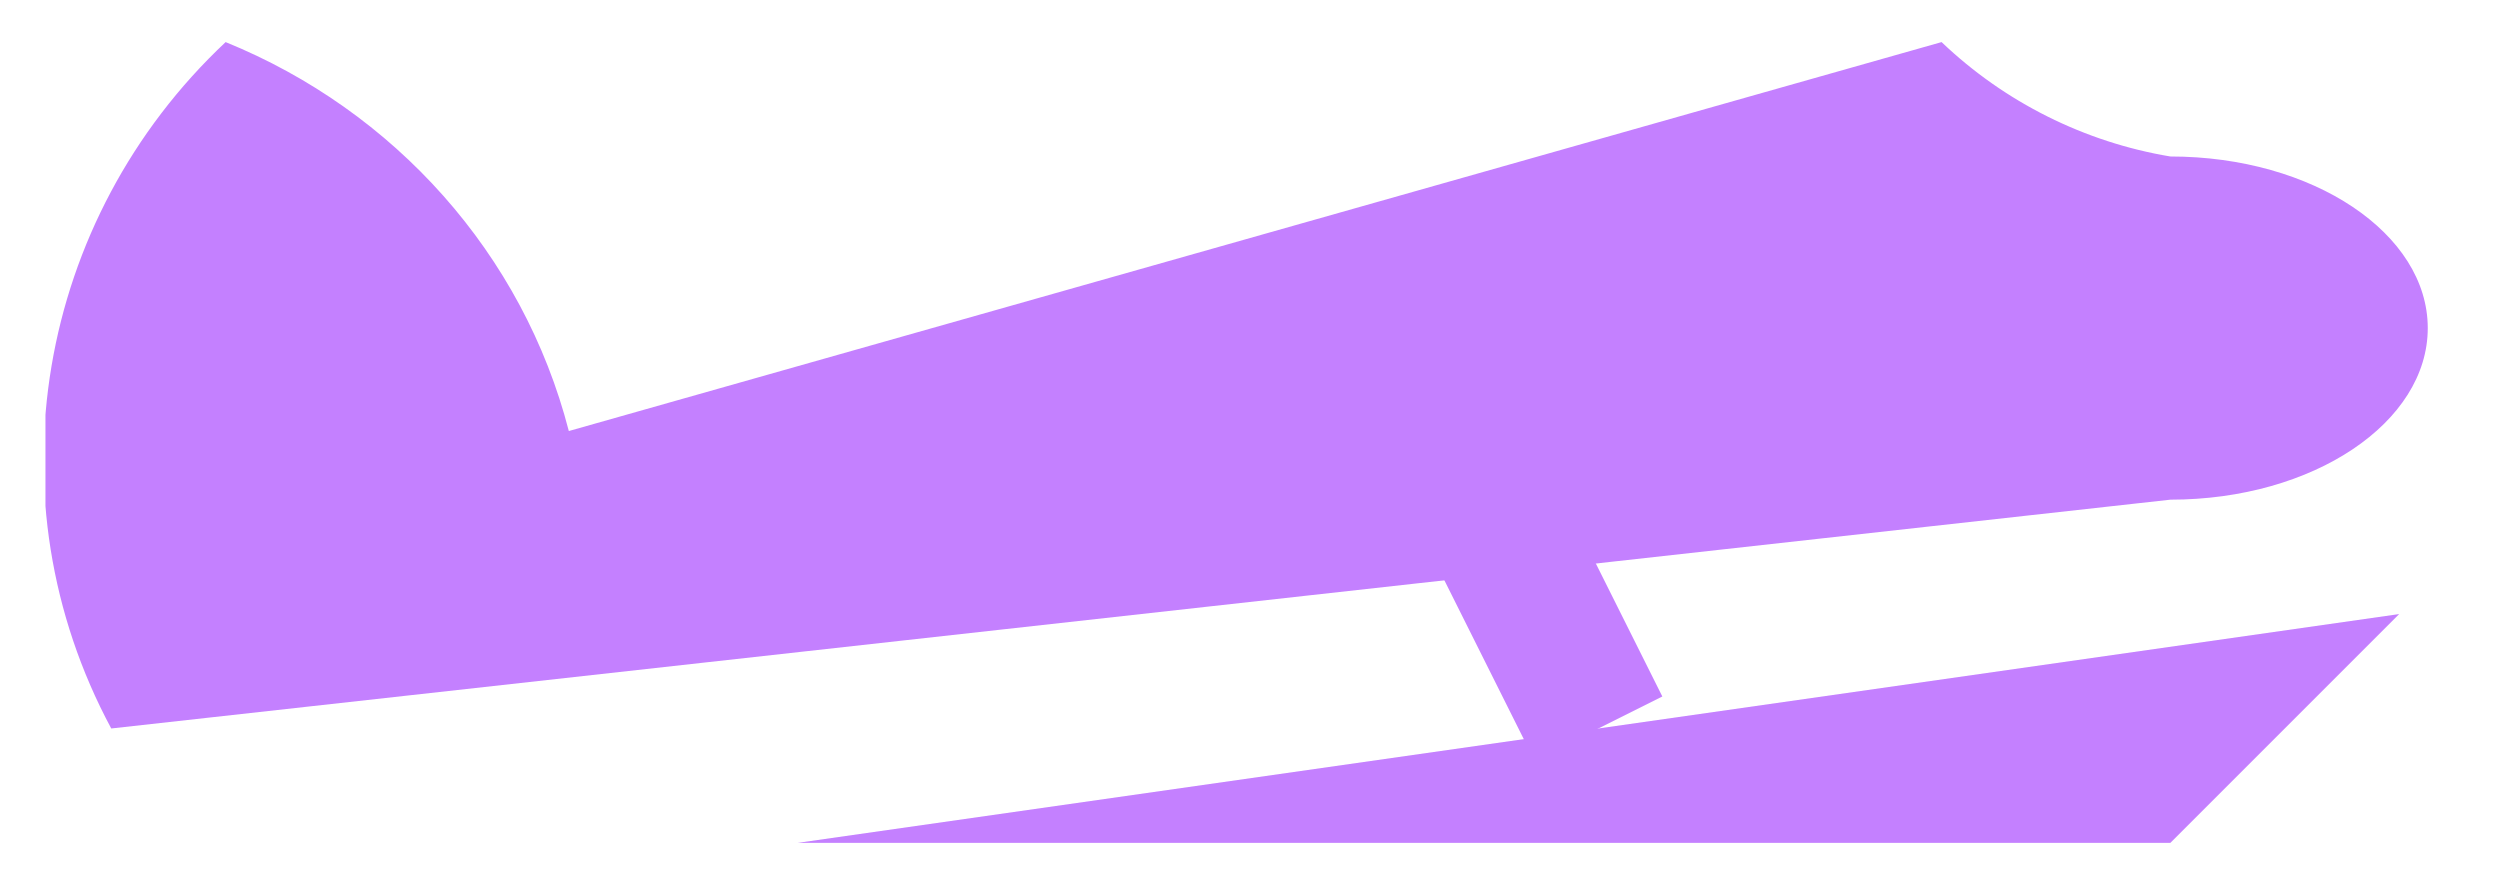
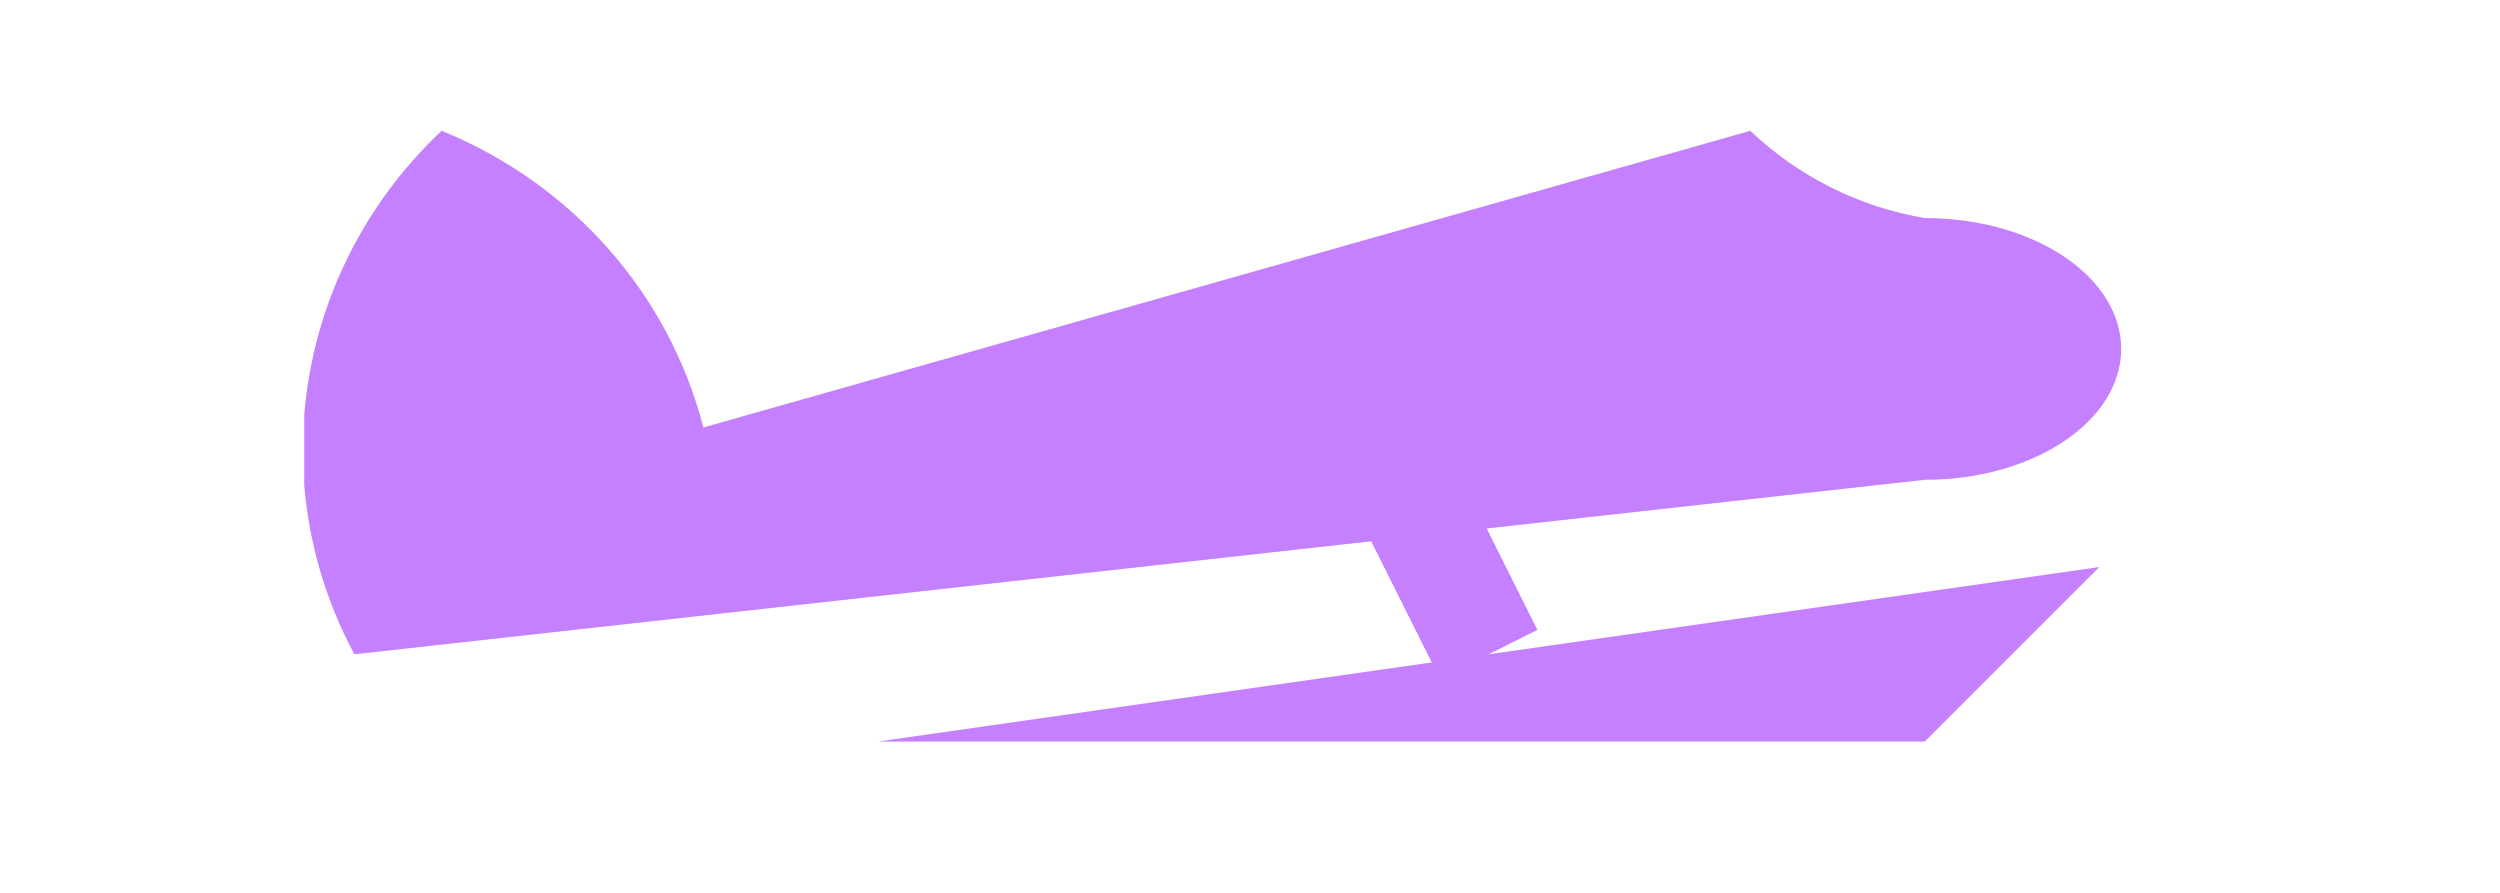
- <svg xmlns="http://www.w3.org/2000/svg" xmlns:xlink="http://www.w3.org/1999/xlink" version="1.1" id="Ebene_1" x="0px" y="0px" width="94.4px" height="33.7px" viewBox="0 0 94.4 33.7" style="enable-background:new 0 0 94.4 33.7;" xml:space="preserve">
+ <svg xmlns="http://www.w3.org/2000/svg" xmlns:xlink="http://www.w3.org/1999/xlink" version="1.1" id="Ebene_1" x="0px" y="0px" width="36.7px" height="13.1px" viewBox="0 0 36.7 13.1" style="enable-background:new 0 0 36.7 13.1;" xml:space="preserve">
  <style type="text/css">
	.st0{fill:#C480FF;}
	.st1{fill:none;stroke:#C480FF;stroke-width:5;}
</style>
  <symbol id="line_plane" viewBox="-14 -41.7 28 83.3">
    <path class="st0" d="M14,15.3v-48l-8-8L14,15.3z" />
    <path class="st0" d="M10,39.3l-8-72c0-5-2.7-9-6-9s-6,4-6,9c-0.5,3-1.9,5.8-4,8l13.6,48c-6.2,1.6-11.2,6.1-13.6,12   C-7.8,41.9,2,43.6,10,39.3z" />
    <line class="st1" x1="2" y1="-8.7" x2="10" y2="-12.7" />
  </symbol>
-   <use xlink:href="#line_plane" width="28" height="83.3" x="-14" y="-41.7" transform="matrix(3.529010e-07 1.0799 -1.0799 3.529010e-07 46.6404 16.7079)" style="overflow:visible;" />
+   <use xlink:href="#line_plane" width="28" height="83.3" x="-14" y="-41.7" transform="matrix(1.046478e-07 0.3202 -0.3202 1.046478e-07 17.7865 6.4029)" style="overflow:visible;" />
</svg>
